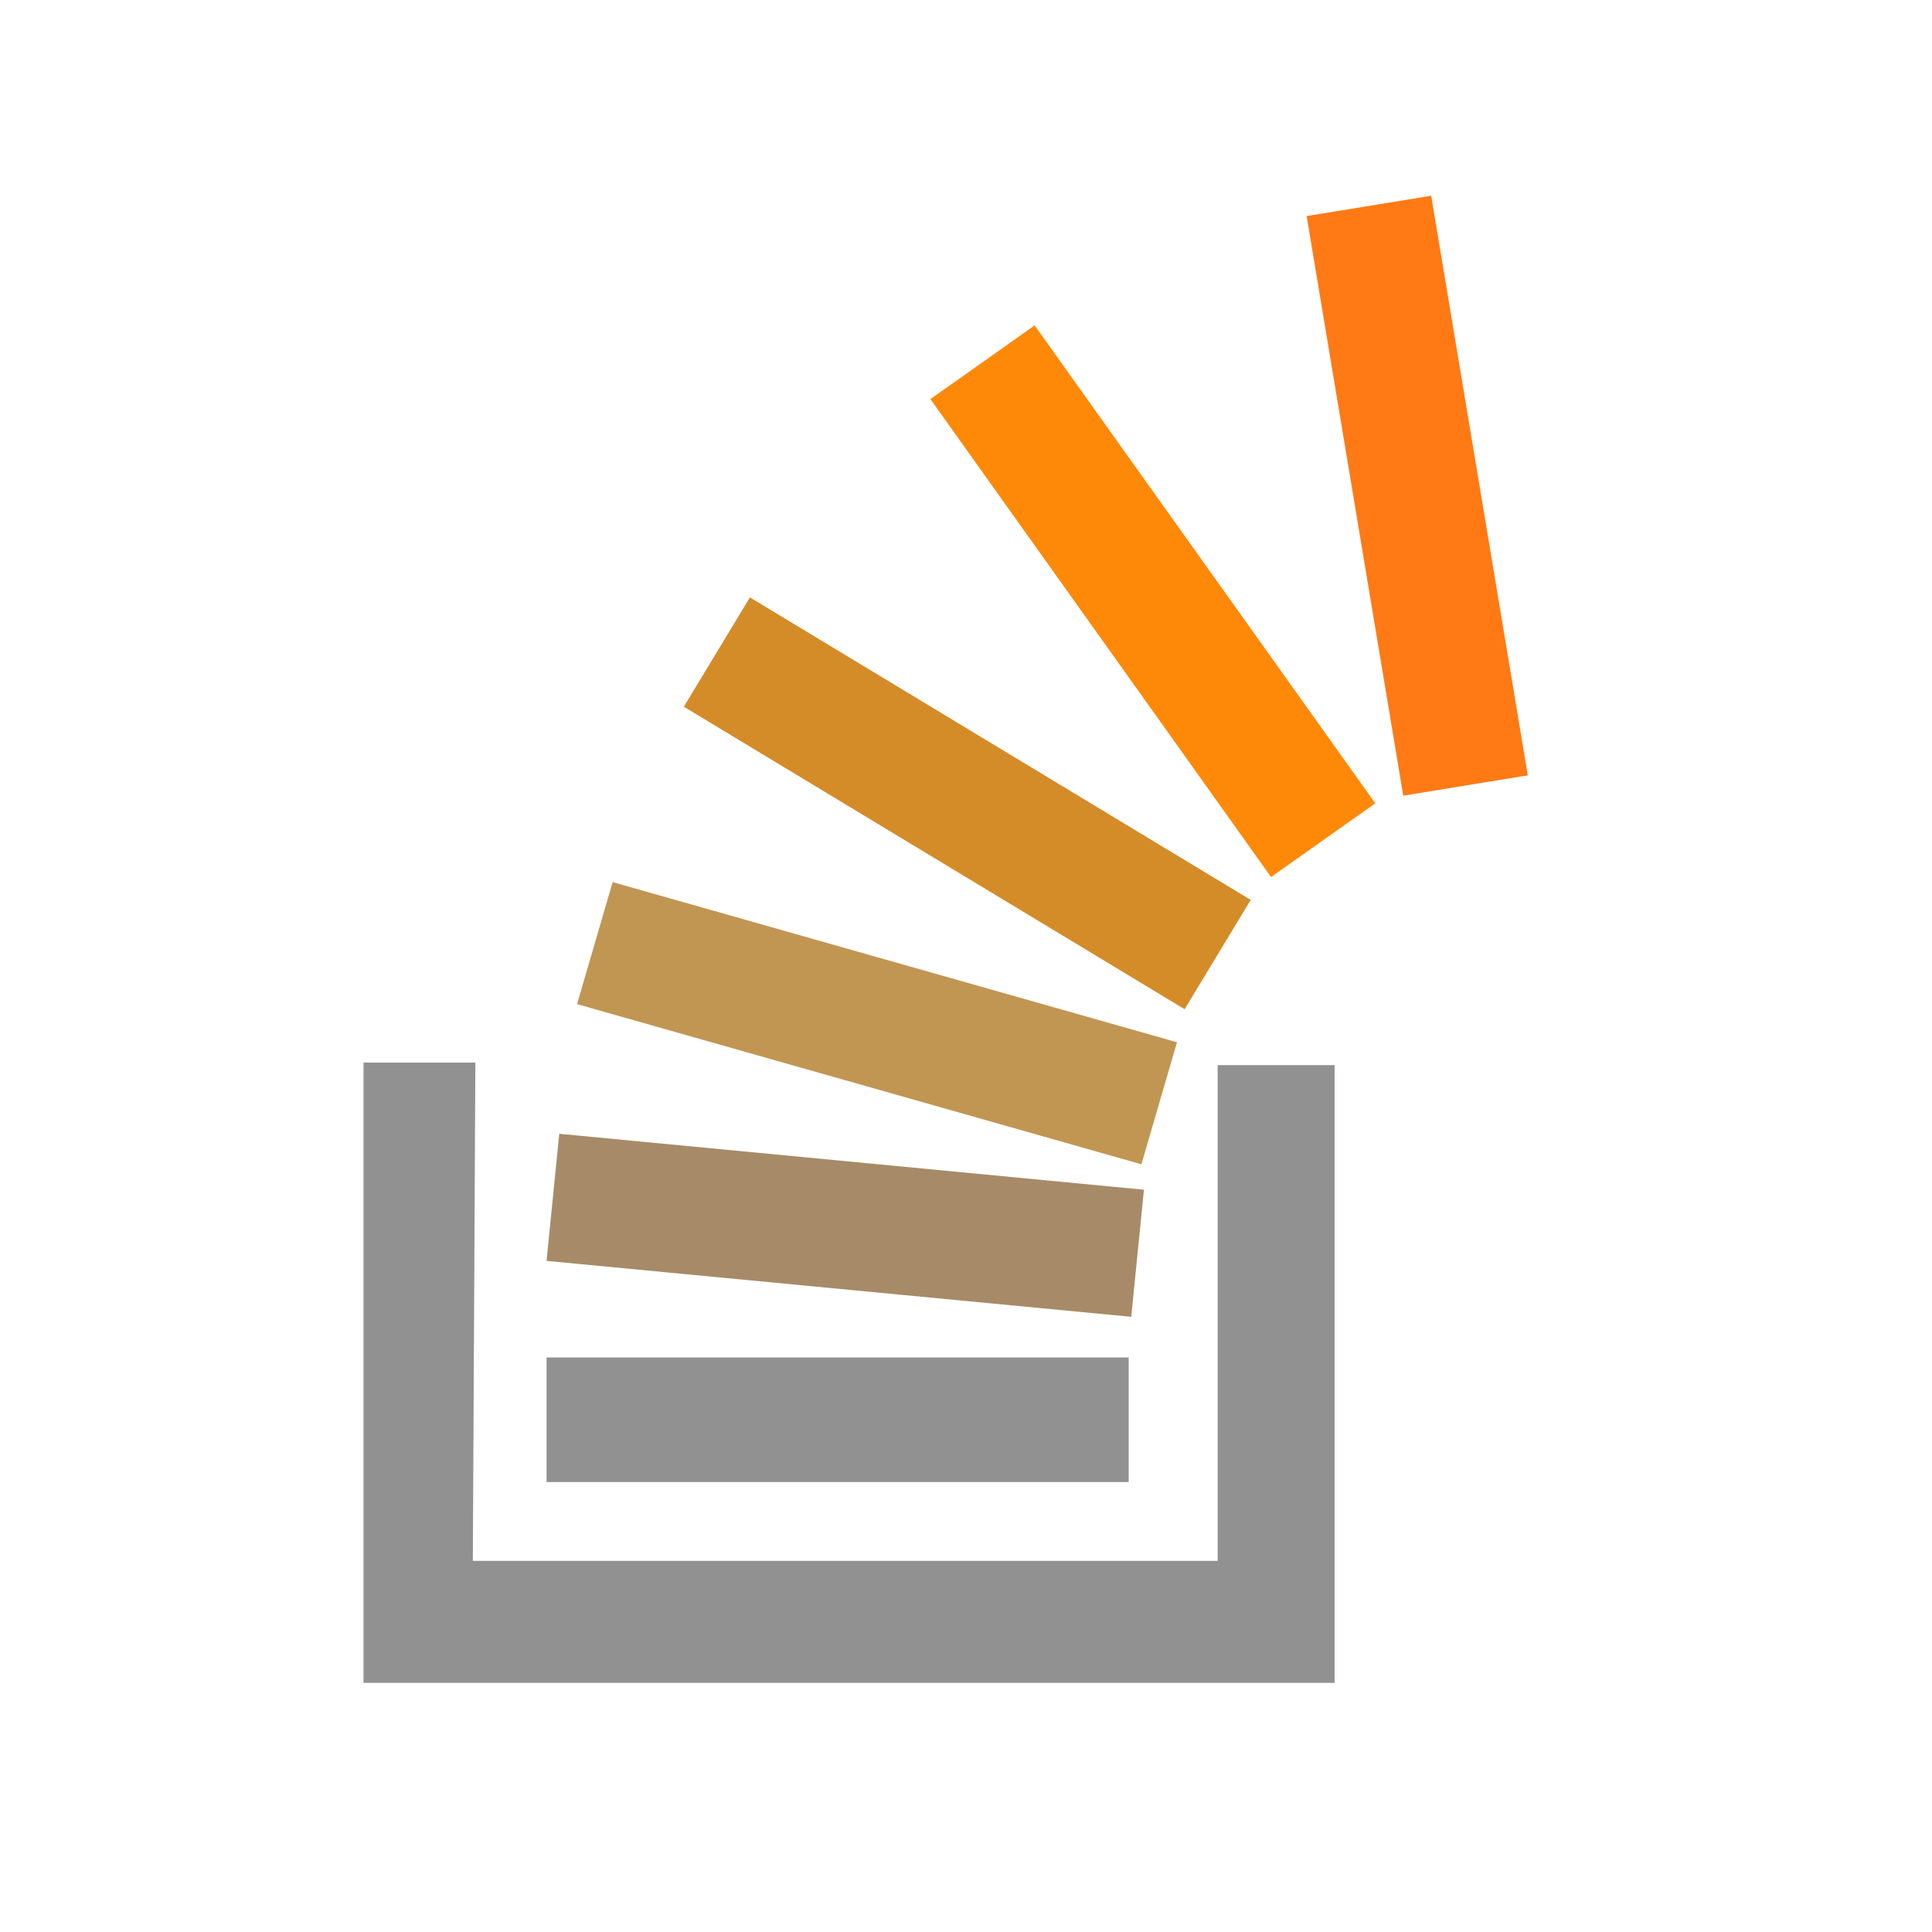
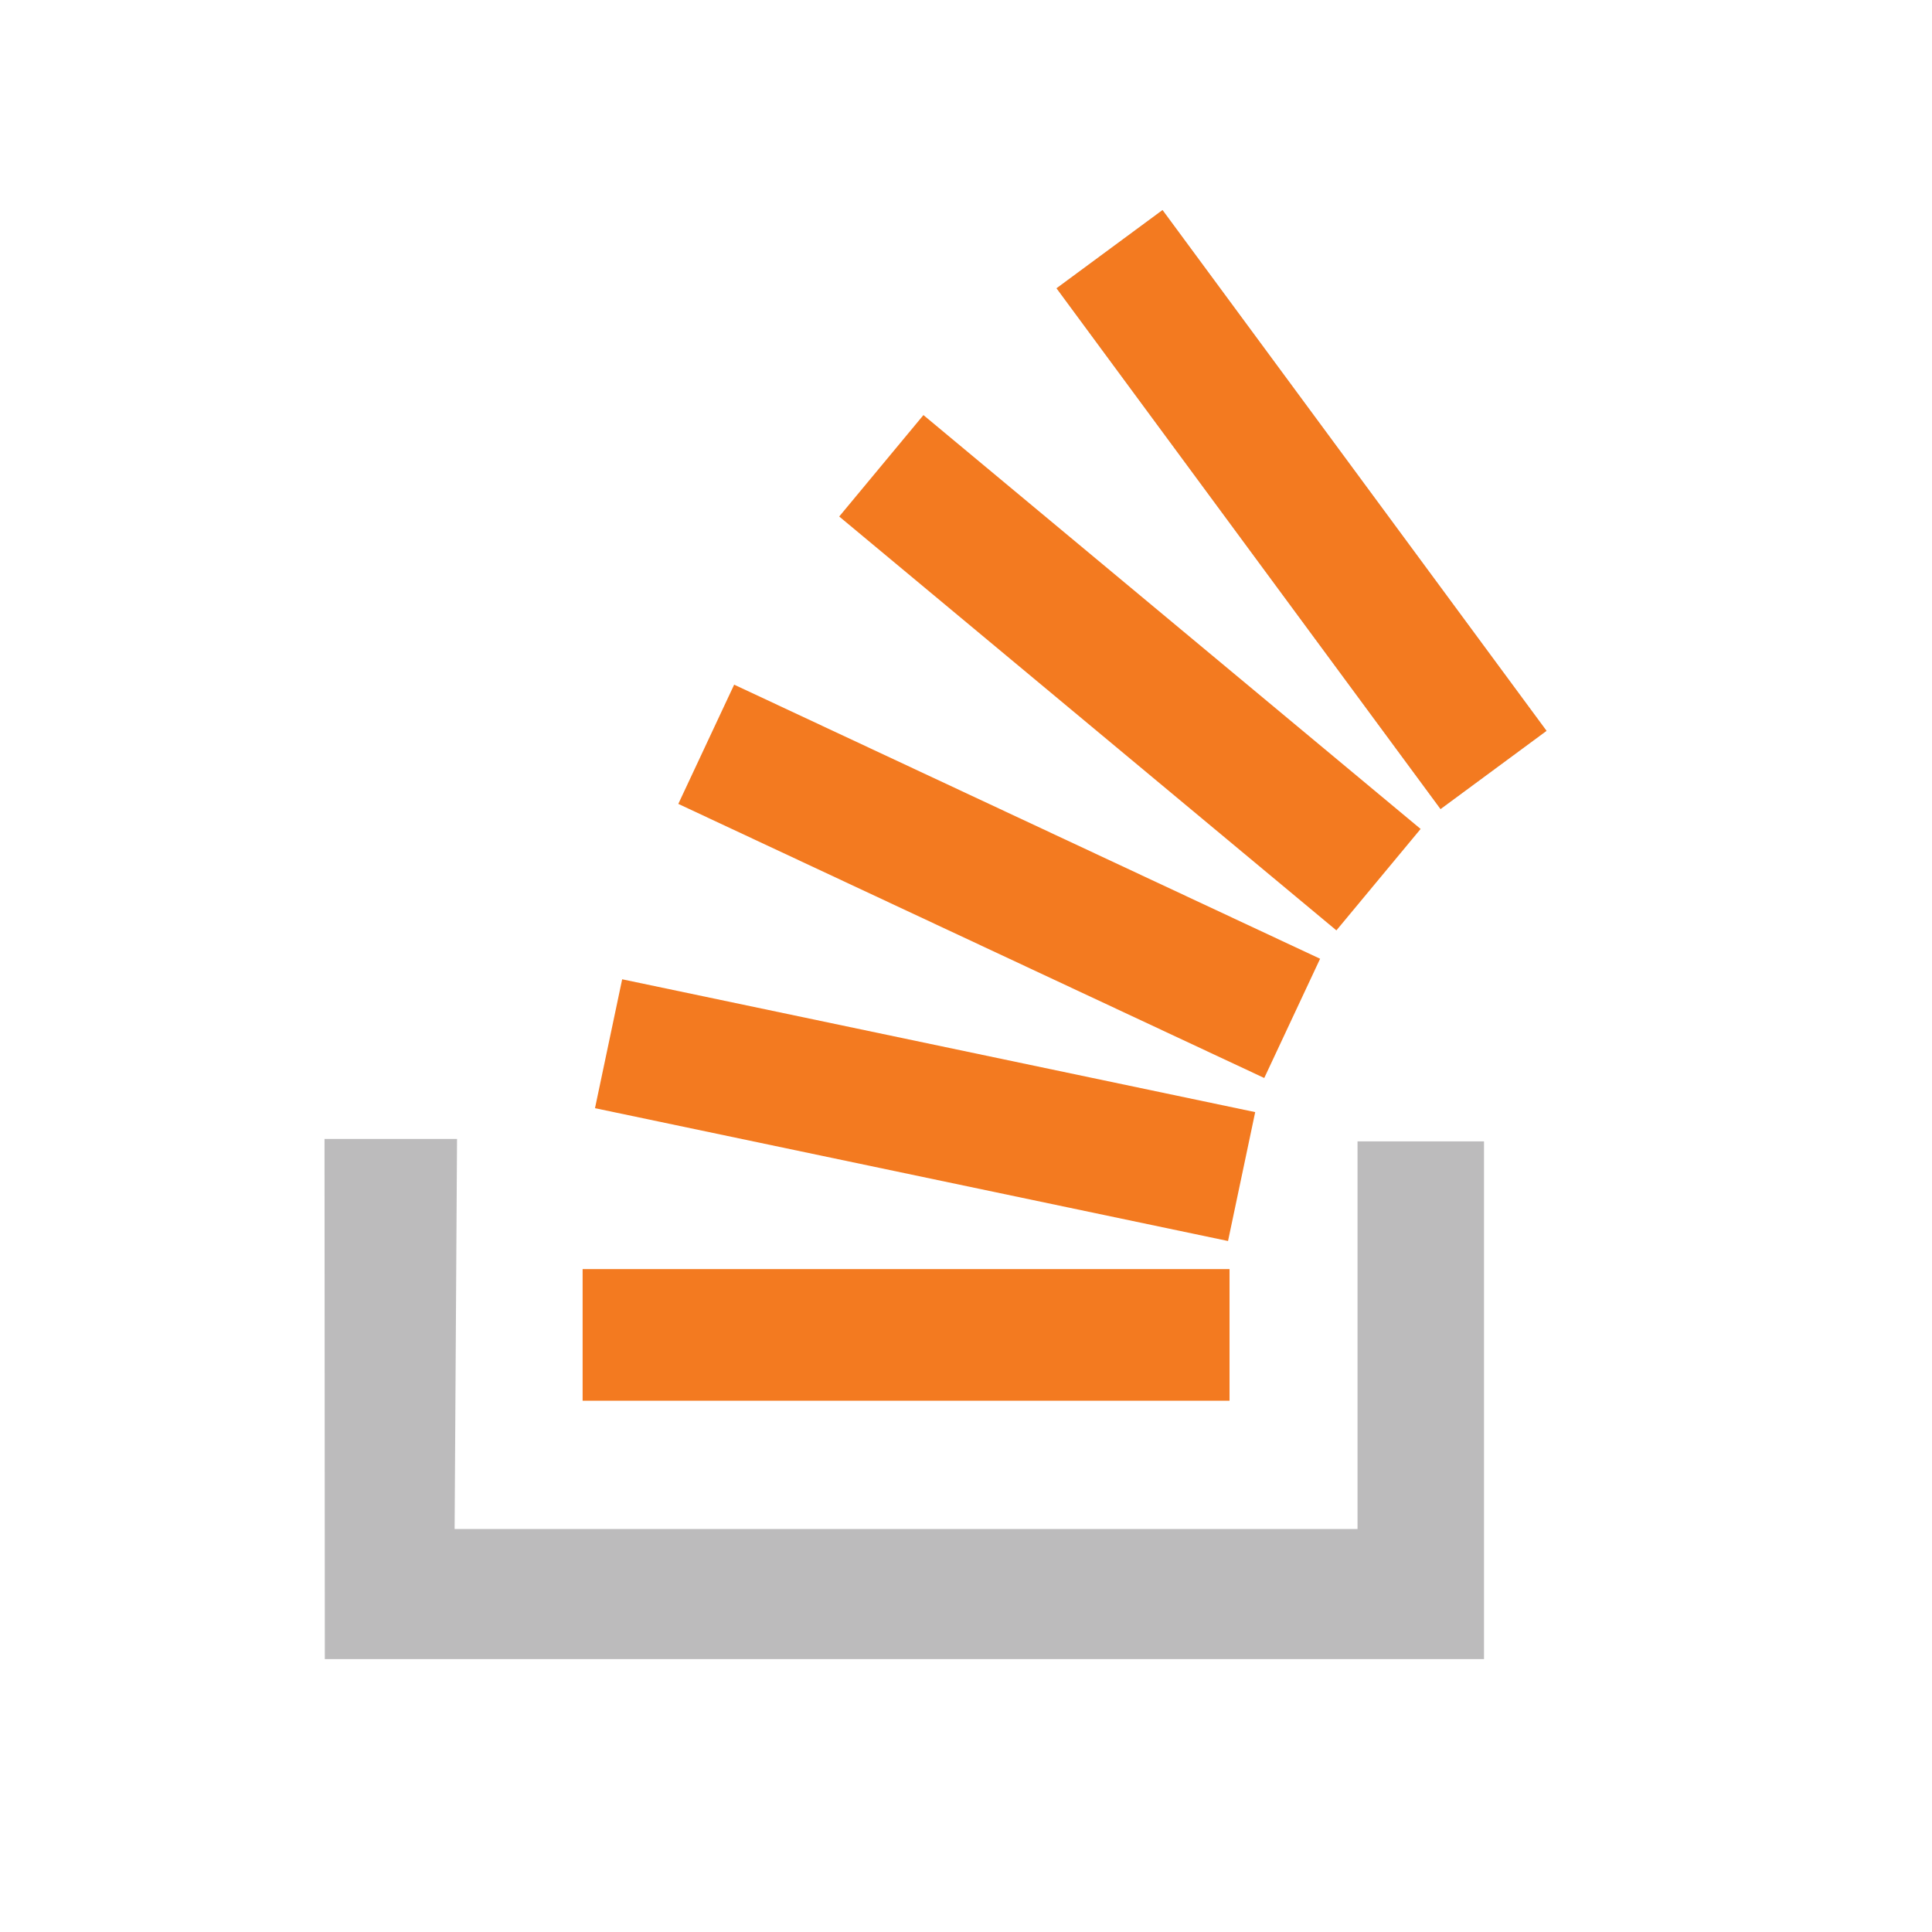
- <svg xmlns="http://www.w3.org/2000/svg" width="64" height="64" viewBox="-5 -5 76 76" color="#F37A20">
-   <path fill="#919191" d="m9.3 36.8l4.4 0 -0.1 19.6 29.3 0 0-19.5 4.6 0 0 24.3 -38.2 0 0-24.4zM16.5 48.4 16.5 48.4" />
-   <path fill="#919191" d="m16.5 48.4l22.9 0 0 4.9 -22.9 0 0-4.9z" />
-   <path fill="#a78b68" d="m17 39.6l23 2.2 -0.5 5 -23-2.2 0.5-5z" />
-   <path fill="#c19653" d="m19.1 29.7l22.2 6.3 -1.4 4.8 -22.2-6.3 1.4-4.8z" />
-   <path fill="#d48c28" d="m24.5 18.5l19.7 11.9 -2.6 4.3 -19.7-11.9 2.6-4.3z" />
-   <path fill="#fe8908" d="m35.7 7.8l13.4 18.8 -4.1 2.9 -13.4-18.8 4.1-2.9z" />
-   <path fill="#ff7a15" d="m51.3 2.7l3.8 22.8 -4.9 0.8 -3.8-22.8 4.9-0.8z" />
+ <svg xmlns="http://www.w3.org/2000/svg" viewBox="0 0 64 64" color="#F37A20">
+   <path fill="#bcbbbc" d="m10.75 37.73 4.39 0-0.08 12.92 29.91 0 0-12.84 4.19 0 0 17.15-38.4 0zM38.51 6.96l12.72 17.25-3.51 2.59-12.72-17.25 3.51-2.59" />
+   <path fill="#F37A20" d="m38.51 6.96 12.72 17.25-3.51 2.59-12.72-17.25 3.51-2.59zm-7.92 6.79 16.47 13.71-2.79 3.36-16.47-13.71 2.79-3.36zm-6.27 8.93 19.41 9.08-1.85 3.95-19.41-9.08 1.85-3.95zm-3.71 9.76 20.97 4.4-0.9 4.27-20.97-4.4 0.9-4.27zm-1.31 9.6 21.43 0 0 4.36-21.43 0 0-4.36z" />
</svg>
